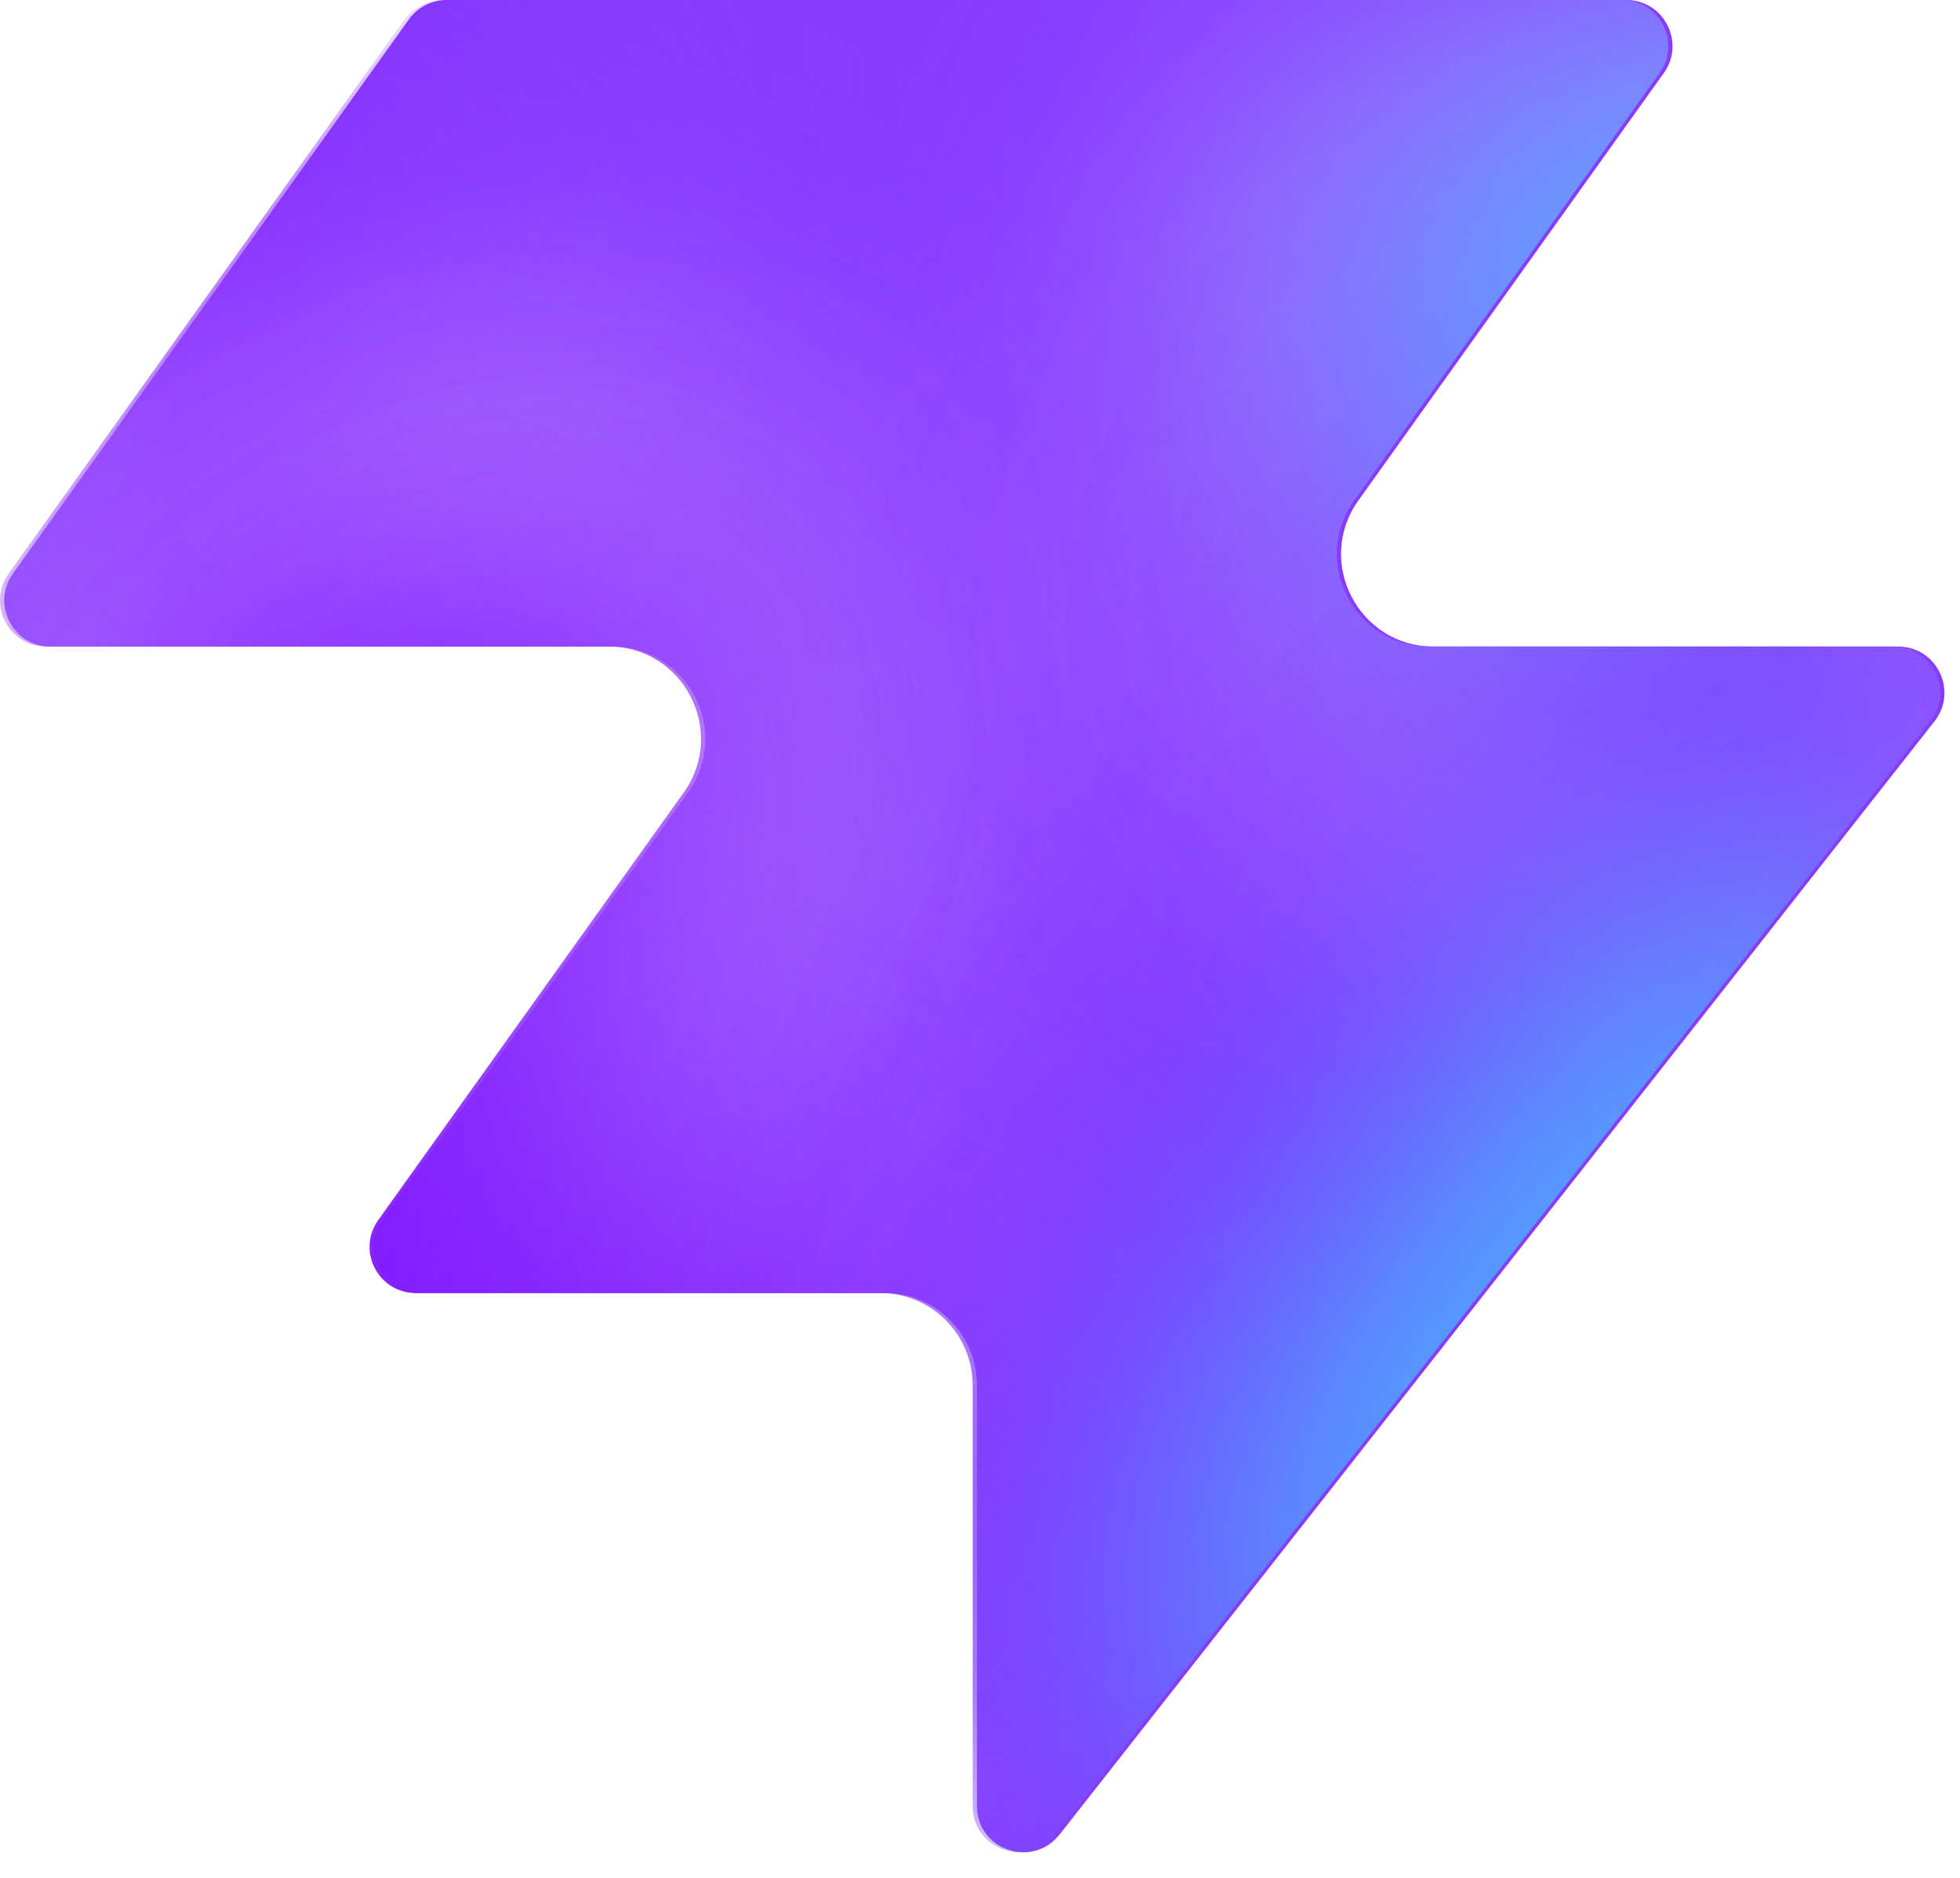
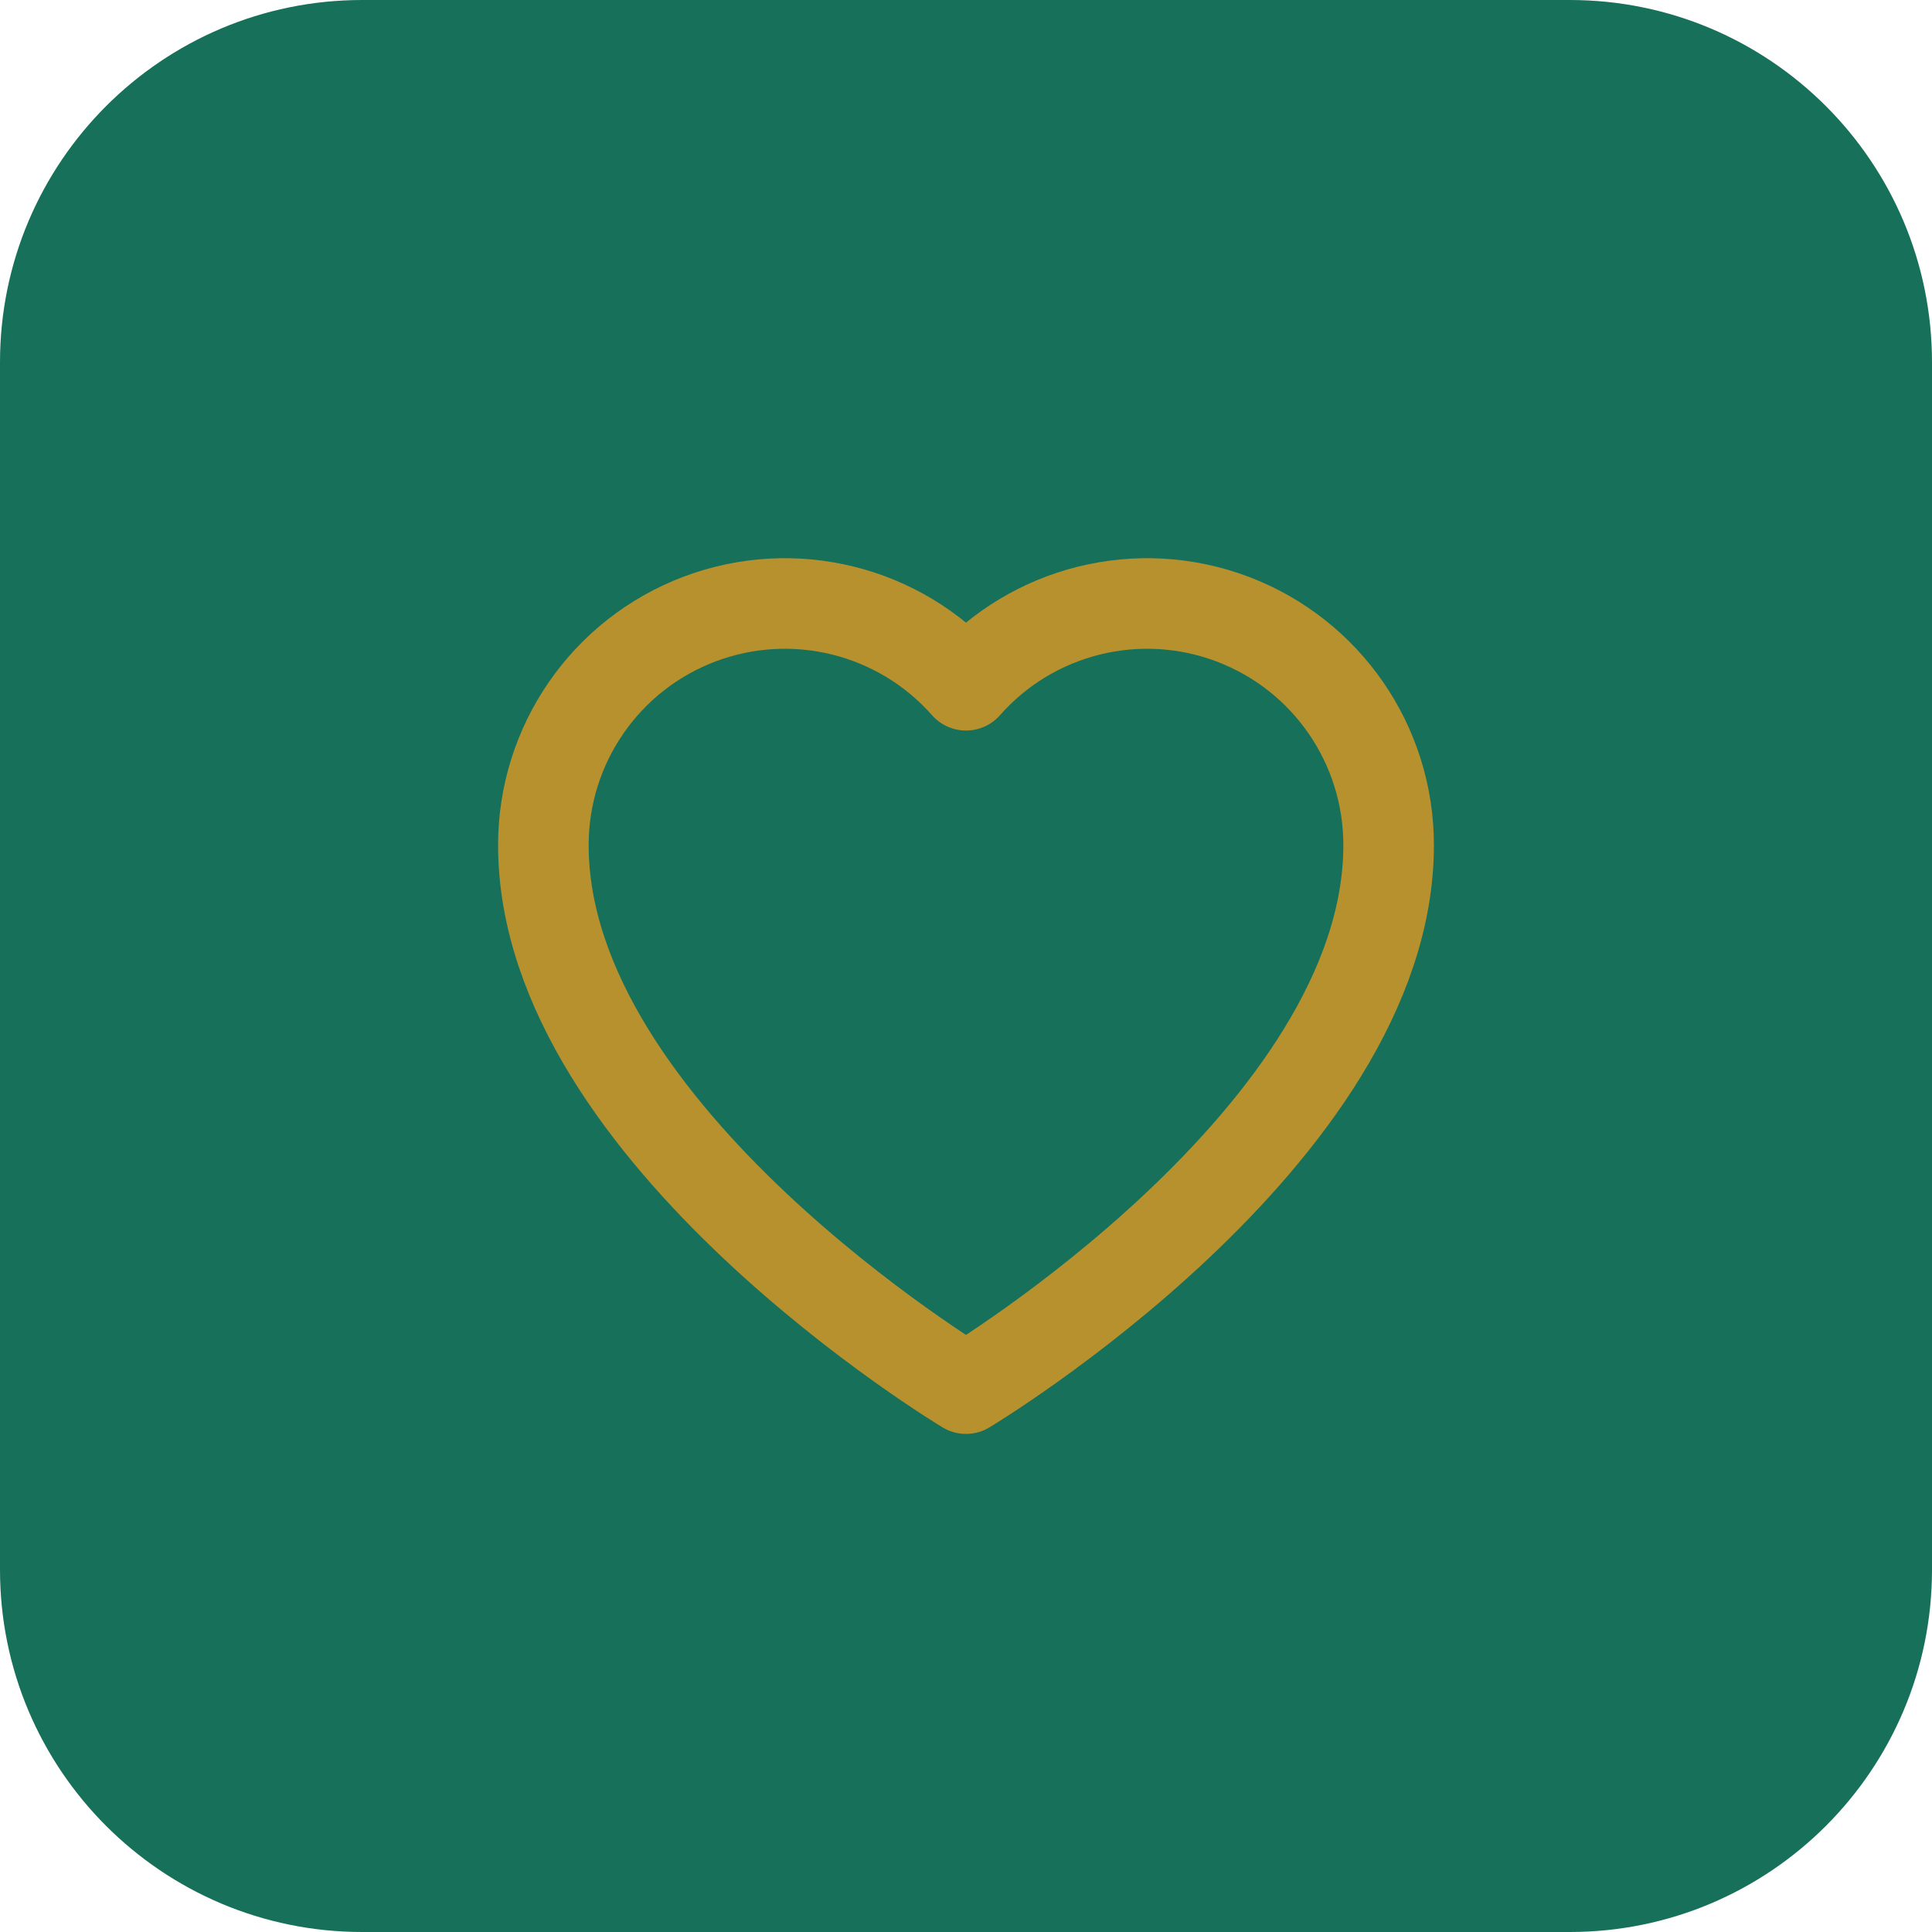
- <svg xmlns="http://www.w3.org/2000/svg" width="48" height="46" fill="none" viewBox="0 0 48 46">
-   <path fill="#863bff" d="M25.946 44.938c-.664.845-2.021.375-2.021-.698V33.937a2.26 2.26 0 0 0-2.262-2.262H10.287c-.92 0-1.456-1.04-.92-1.788l7.48-10.471c1.07-1.497 0-3.578-1.842-3.578H1.237c-.92 0-1.456-1.04-.92-1.788L10.013.474c.214-.297.556-.474.92-.474h28.894c.92 0 1.456 1.04.92 1.788l-7.48 10.471c-1.07 1.498 0 3.579 1.842 3.579h11.377c.943 0 1.473 1.088.89 1.83L25.947 44.94z" style="fill:#863bff;fill:color(display-p3 .525 .23 1);fill-opacity:1" />
-   <mask id="a" width="48" height="46" x="0" y="0" maskUnits="userSpaceOnUse" style="mask-type:alpha">
-     <path fill="#000" d="M25.842 44.938c-.664.844-2.021.375-2.021-.698V33.937a2.26 2.26 0 0 0-2.262-2.262H10.183c-.92 0-1.456-1.04-.92-1.788l7.48-10.471c1.07-1.498 0-3.579-1.842-3.579H1.133c-.92 0-1.456-1.04-.92-1.787L9.91.473c.214-.297.556-.474.92-.474h28.894c.92 0 1.456 1.04.92 1.788l-7.48 10.471c-1.07 1.498 0 3.578 1.842 3.578h11.377c.943 0 1.473 1.088.89 1.832L25.843 44.94z" style="fill:#000;fill-opacity:1" />
-   </mask>
-   <g mask="url(#a)">
-     <g filter="url(#b)">
-       <ellipse cx="5.508" cy="14.704" fill="#ede6ff" rx="5.508" ry="14.704" style="fill:#ede6ff;fill:color(display-p3 .927 .903 1);fill-opacity:1" transform="matrix(.00324 1 1 -.00324 -4.47 31.516)" />
-     </g>
-     <g filter="url(#c)">
-       <ellipse cx="10.399" cy="29.851" fill="#ede6ff" rx="10.399" ry="29.851" style="fill:#ede6ff;fill:color(display-p3 .927 .903 1);fill-opacity:1" transform="matrix(.00324 1 1 -.00324 -39.328 7.883)" />
-     </g>
-     <g filter="url(#d)">
-       <ellipse cx="5.508" cy="30.487" fill="#7e14ff" rx="5.508" ry="30.487" style="fill:#7e14ff;fill:color(display-p3 .492 .077 1);fill-opacity:1" transform="rotate(89.814 -25.913 -14.639)scale(1 -1)" />
-     </g>
-     <g filter="url(#e)">
-       <ellipse cx="5.508" cy="30.599" fill="#7e14ff" rx="5.508" ry="30.599" style="fill:#7e14ff;fill:color(display-p3 .492 .077 1);fill-opacity:1" transform="rotate(89.814 -32.644 -3.334)scale(1 -1)" />
-     </g>
-     <g filter="url(#f)">
-       <ellipse cx="5.508" cy="30.599" fill="#7e14ff" rx="5.508" ry="30.599" style="fill:#7e14ff;fill:color(display-p3 .492 .077 1);fill-opacity:1" transform="matrix(.00324 1 1 -.00324 -34.34 30.47)" />
-     </g>
-     <g filter="url(#g)">
-       <ellipse cx="14.072" cy="22.078" fill="#ede6ff" rx="14.072" ry="22.078" style="fill:#ede6ff;fill:color(display-p3 .927 .903 1);fill-opacity:1" transform="rotate(93.35 24.506 48.493)scale(-1 1)" />
-     </g>
-     <g filter="url(#h)">
-       <ellipse cx="3.47" cy="21.501" fill="#7e14ff" rx="3.47" ry="21.501" style="fill:#7e14ff;fill:color(display-p3 .492 .077 1);fill-opacity:1" transform="rotate(89.009 28.708 47.59)scale(-1 1)" />
-     </g>
-     <g filter="url(#i)">
-       <ellipse cx="3.47" cy="21.501" fill="#7e14ff" rx="3.47" ry="21.501" style="fill:#7e14ff;fill:color(display-p3 .492 .077 1);fill-opacity:1" transform="rotate(89.009 28.708 47.59)scale(-1 1)" />
-     </g>
-     <g filter="url(#j)">
-       <ellipse cx=".387" cy="8.972" fill="#7e14ff" rx="4.407" ry="29.108" style="fill:#7e14ff;fill:color(display-p3 .492 .077 1);fill-opacity:1" transform="rotate(39.51 .387 8.972)" />
-     </g>
-     <g filter="url(#k)">
-       <ellipse cx="47.523" cy="-6.092" fill="#7e14ff" rx="4.407" ry="29.108" style="fill:#7e14ff;fill:color(display-p3 .492 .077 1);fill-opacity:1" transform="rotate(37.892 47.523 -6.092)" />
-     </g>
-     <g filter="url(#l)">
-       <ellipse cx="41.412" cy="6.333" fill="#47bfff" rx="5.971" ry="9.665" style="fill:#47bfff;fill:color(display-p3 .28 .748 1);fill-opacity:1" transform="rotate(37.892 41.412 6.333)" />
-     </g>
-     <g filter="url(#m)">
-       <ellipse cx="-1.879" cy="38.332" fill="#7e14ff" rx="4.407" ry="29.108" style="fill:#7e14ff;fill:color(display-p3 .492 .077 1);fill-opacity:1" transform="rotate(37.892 -1.88 38.332)" />
-     </g>
-     <g filter="url(#n)">
-       <ellipse cx="-1.879" cy="38.332" fill="#7e14ff" rx="4.407" ry="29.108" style="fill:#7e14ff;fill:color(display-p3 .492 .077 1);fill-opacity:1" transform="rotate(37.892 -1.88 38.332)" />
-     </g>
-     <g filter="url(#o)">
-       <ellipse cx="35.651" cy="29.907" fill="#7e14ff" rx="4.407" ry="29.108" style="fill:#7e14ff;fill:color(display-p3 .492 .077 1);fill-opacity:1" transform="rotate(37.892 35.651 29.907)" />
-     </g>
-     <g filter="url(#p)">
-       <ellipse cx="38.418" cy="32.4" fill="#47bfff" rx="5.971" ry="15.297" style="fill:#47bfff;fill:color(display-p3 .28 .748 1);fill-opacity:1" transform="rotate(37.892 38.418 32.4)" />
-     </g>
-   </g>
-   <defs>
-     <filter id="b" width="60.045" height="41.654" x="-19.77" y="16.149" color-interpolation-filters="sRGB" filterUnits="userSpaceOnUse">
-       <feFlood flood-opacity="0" result="BackgroundImageFix" />
-       <feBlend in="SourceGraphic" in2="BackgroundImageFix" result="shape" />
-       <feGaussianBlur result="effect1_foregroundBlur_2002_17158" stdDeviation="7.659" />
-     </filter>
-     <filter id="c" width="90.34" height="51.437" x="-54.613" y="-7.533" color-interpolation-filters="sRGB" filterUnits="userSpaceOnUse">
-       <feFlood flood-opacity="0" result="BackgroundImageFix" />
-       <feBlend in="SourceGraphic" in2="BackgroundImageFix" result="shape" />
-       <feGaussianBlur result="effect1_foregroundBlur_2002_17158" stdDeviation="7.659" />
-     </filter>
-     <filter id="d" width="79.355" height="29.4" x="-49.64" y="2.03" color-interpolation-filters="sRGB" filterUnits="userSpaceOnUse">
-       <feFlood flood-opacity="0" result="BackgroundImageFix" />
-       <feBlend in="SourceGraphic" in2="BackgroundImageFix" result="shape" />
-       <feGaussianBlur result="effect1_foregroundBlur_2002_17158" stdDeviation="4.596" />
-     </filter>
-     <filter id="e" width="79.579" height="29.4" x="-45.045" y="20.029" color-interpolation-filters="sRGB" filterUnits="userSpaceOnUse">
-       <feFlood flood-opacity="0" result="BackgroundImageFix" />
-       <feBlend in="SourceGraphic" in2="BackgroundImageFix" result="shape" />
-       <feGaussianBlur result="effect1_foregroundBlur_2002_17158" stdDeviation="4.596" />
-     </filter>
-     <filter id="f" width="79.579" height="29.4" x="-43.513" y="21.178" color-interpolation-filters="sRGB" filterUnits="userSpaceOnUse">
-       <feFlood flood-opacity="0" result="BackgroundImageFix" />
-       <feBlend in="SourceGraphic" in2="BackgroundImageFix" result="shape" />
-       <feGaussianBlur result="effect1_foregroundBlur_2002_17158" stdDeviation="4.596" />
-     </filter>
-     <filter id="g" width="74.749" height="58.852" x="15.756" y="-17.901" color-interpolation-filters="sRGB" filterUnits="userSpaceOnUse">
-       <feFlood flood-opacity="0" result="BackgroundImageFix" />
-       <feBlend in="SourceGraphic" in2="BackgroundImageFix" result="shape" />
-       <feGaussianBlur result="effect1_foregroundBlur_2002_17158" stdDeviation="7.659" />
-     </filter>
-     <filter id="h" width="61.377" height="25.362" x="23.548" y="2.284" color-interpolation-filters="sRGB" filterUnits="userSpaceOnUse">
-       <feFlood flood-opacity="0" result="BackgroundImageFix" />
-       <feBlend in="SourceGraphic" in2="BackgroundImageFix" result="shape" />
-       <feGaussianBlur result="effect1_foregroundBlur_2002_17158" stdDeviation="4.596" />
-     </filter>
-     <filter id="i" width="61.377" height="25.362" x="23.548" y="2.284" color-interpolation-filters="sRGB" filterUnits="userSpaceOnUse">
-       <feFlood flood-opacity="0" result="BackgroundImageFix" />
-       <feBlend in="SourceGraphic" in2="BackgroundImageFix" result="shape" />
-       <feGaussianBlur result="effect1_foregroundBlur_2002_17158" stdDeviation="4.596" />
-     </filter>
-     <filter id="j" width="56.045" height="63.649" x="-27.636" y="-22.853" color-interpolation-filters="sRGB" filterUnits="userSpaceOnUse">
-       <feFlood flood-opacity="0" result="BackgroundImageFix" />
-       <feBlend in="SourceGraphic" in2="BackgroundImageFix" result="shape" />
-       <feGaussianBlur result="effect1_foregroundBlur_2002_17158" stdDeviation="4.596" />
-     </filter>
-     <filter id="k" width="54.814" height="64.646" x="20.116" y="-38.415" color-interpolation-filters="sRGB" filterUnits="userSpaceOnUse">
-       <feFlood flood-opacity="0" result="BackgroundImageFix" />
-       <feBlend in="SourceGraphic" in2="BackgroundImageFix" result="shape" />
-       <feGaussianBlur result="effect1_foregroundBlur_2002_17158" stdDeviation="4.596" />
-     </filter>
-     <filter id="l" width="33.541" height="35.313" x="24.641" y="-11.323" color-interpolation-filters="sRGB" filterUnits="userSpaceOnUse">
-       <feFlood flood-opacity="0" result="BackgroundImageFix" />
-       <feBlend in="SourceGraphic" in2="BackgroundImageFix" result="shape" />
-       <feGaussianBlur result="effect1_foregroundBlur_2002_17158" stdDeviation="4.596" />
-     </filter>
-     <filter id="m" width="54.814" height="64.646" x="-29.286" y="6.009" color-interpolation-filters="sRGB" filterUnits="userSpaceOnUse">
-       <feFlood flood-opacity="0" result="BackgroundImageFix" />
-       <feBlend in="SourceGraphic" in2="BackgroundImageFix" result="shape" />
-       <feGaussianBlur result="effect1_foregroundBlur_2002_17158" stdDeviation="4.596" />
-     </filter>
-     <filter id="n" width="54.814" height="64.646" x="-29.286" y="6.009" color-interpolation-filters="sRGB" filterUnits="userSpaceOnUse">
-       <feFlood flood-opacity="0" result="BackgroundImageFix" />
-       <feBlend in="SourceGraphic" in2="BackgroundImageFix" result="shape" />
-       <feGaussianBlur result="effect1_foregroundBlur_2002_17158" stdDeviation="4.596" />
-     </filter>
-     <filter id="o" width="54.814" height="64.646" x="8.244" y="-2.416" color-interpolation-filters="sRGB" filterUnits="userSpaceOnUse">
-       <feFlood flood-opacity="0" result="BackgroundImageFix" />
-       <feBlend in="SourceGraphic" in2="BackgroundImageFix" result="shape" />
-       <feGaussianBlur result="effect1_foregroundBlur_2002_17158" stdDeviation="4.596" />
-     </filter>
-     <filter id="p" width="39.409" height="43.623" x="18.713" y="10.588" color-interpolation-filters="sRGB" filterUnits="userSpaceOnUse">
-       <feFlood flood-opacity="0" result="BackgroundImageFix" />
-       <feBlend in="SourceGraphic" in2="BackgroundImageFix" result="shape" />
-       <feGaussianBlur result="effect1_foregroundBlur_2002_17158" stdDeviation="4.596" />
-     </filter>
-   </defs>
+ <svg xmlns="http://www.w3.org/2000/svg" viewBox="0 0 64 64">
+   <rect width="64" height="64" rx="12" fill="#17705a" />
+   <path d="M32 46s-14-8.4-14-18a8 8 0 0 1 14-5.3A8 8 0 0 1 46 28c0 9.6-14 18-14 18z" fill="none" stroke="#b8912f" stroke-width="3" stroke-linejoin="round" />
</svg>
